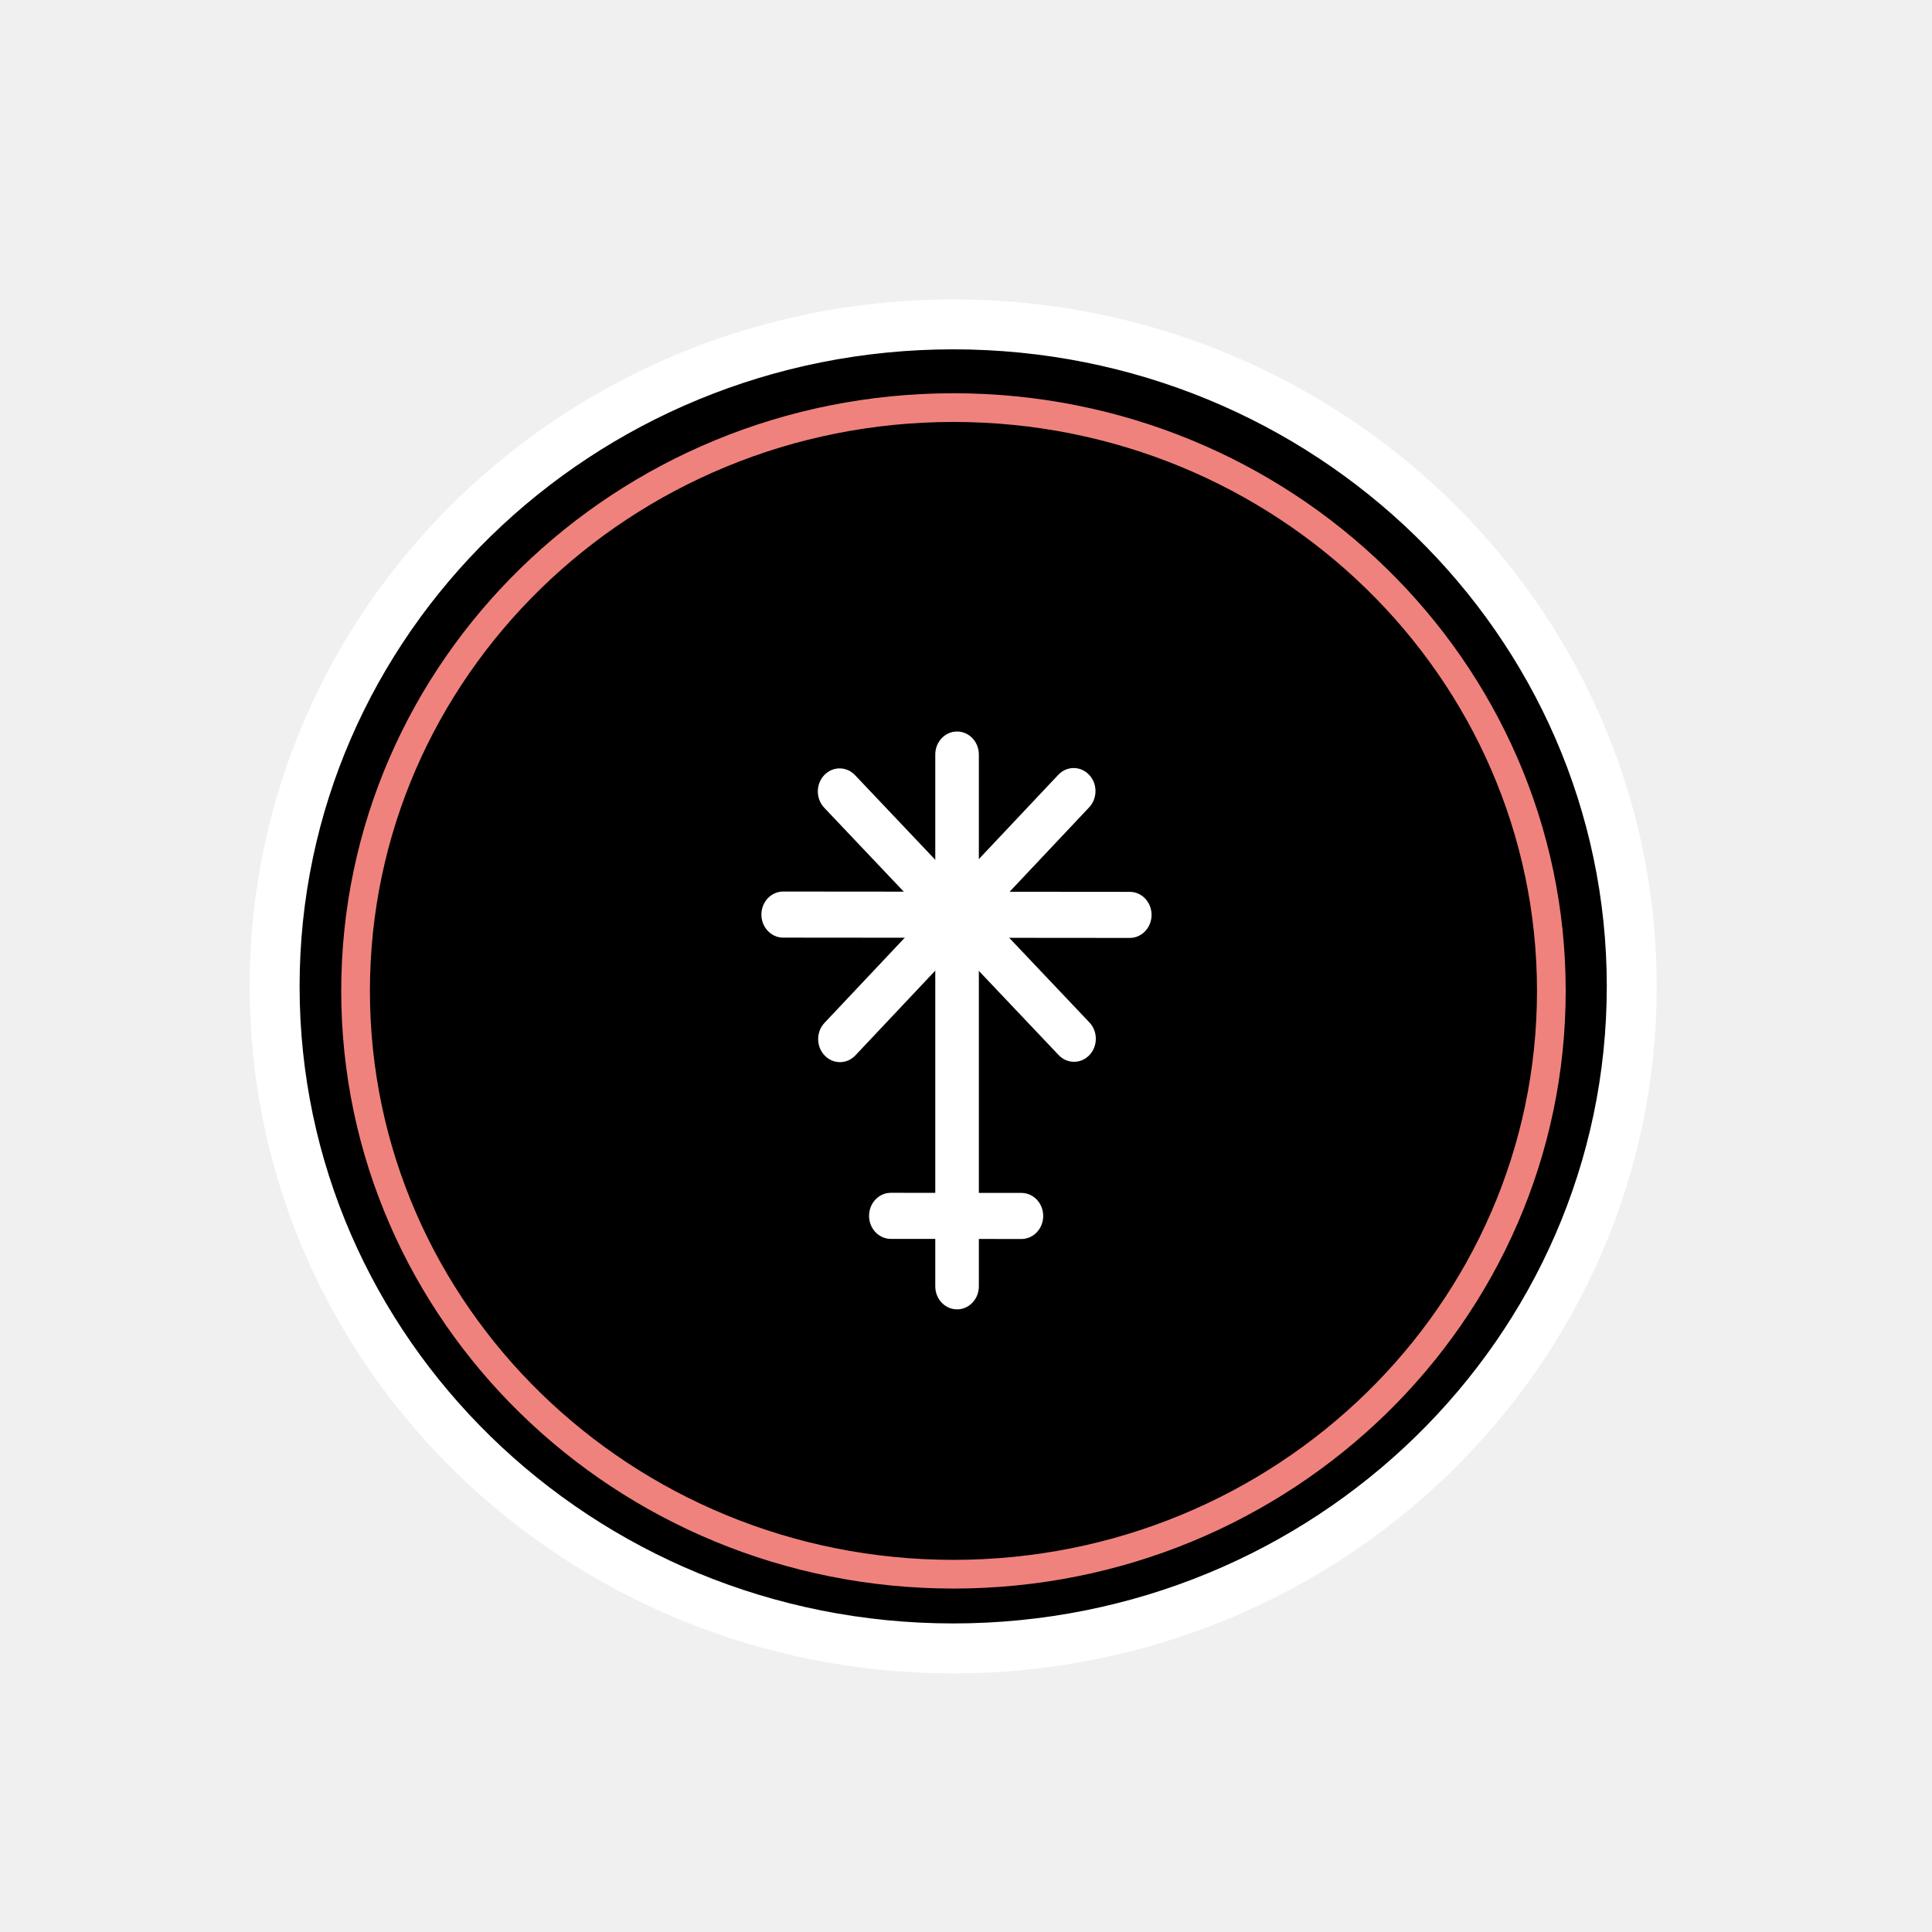
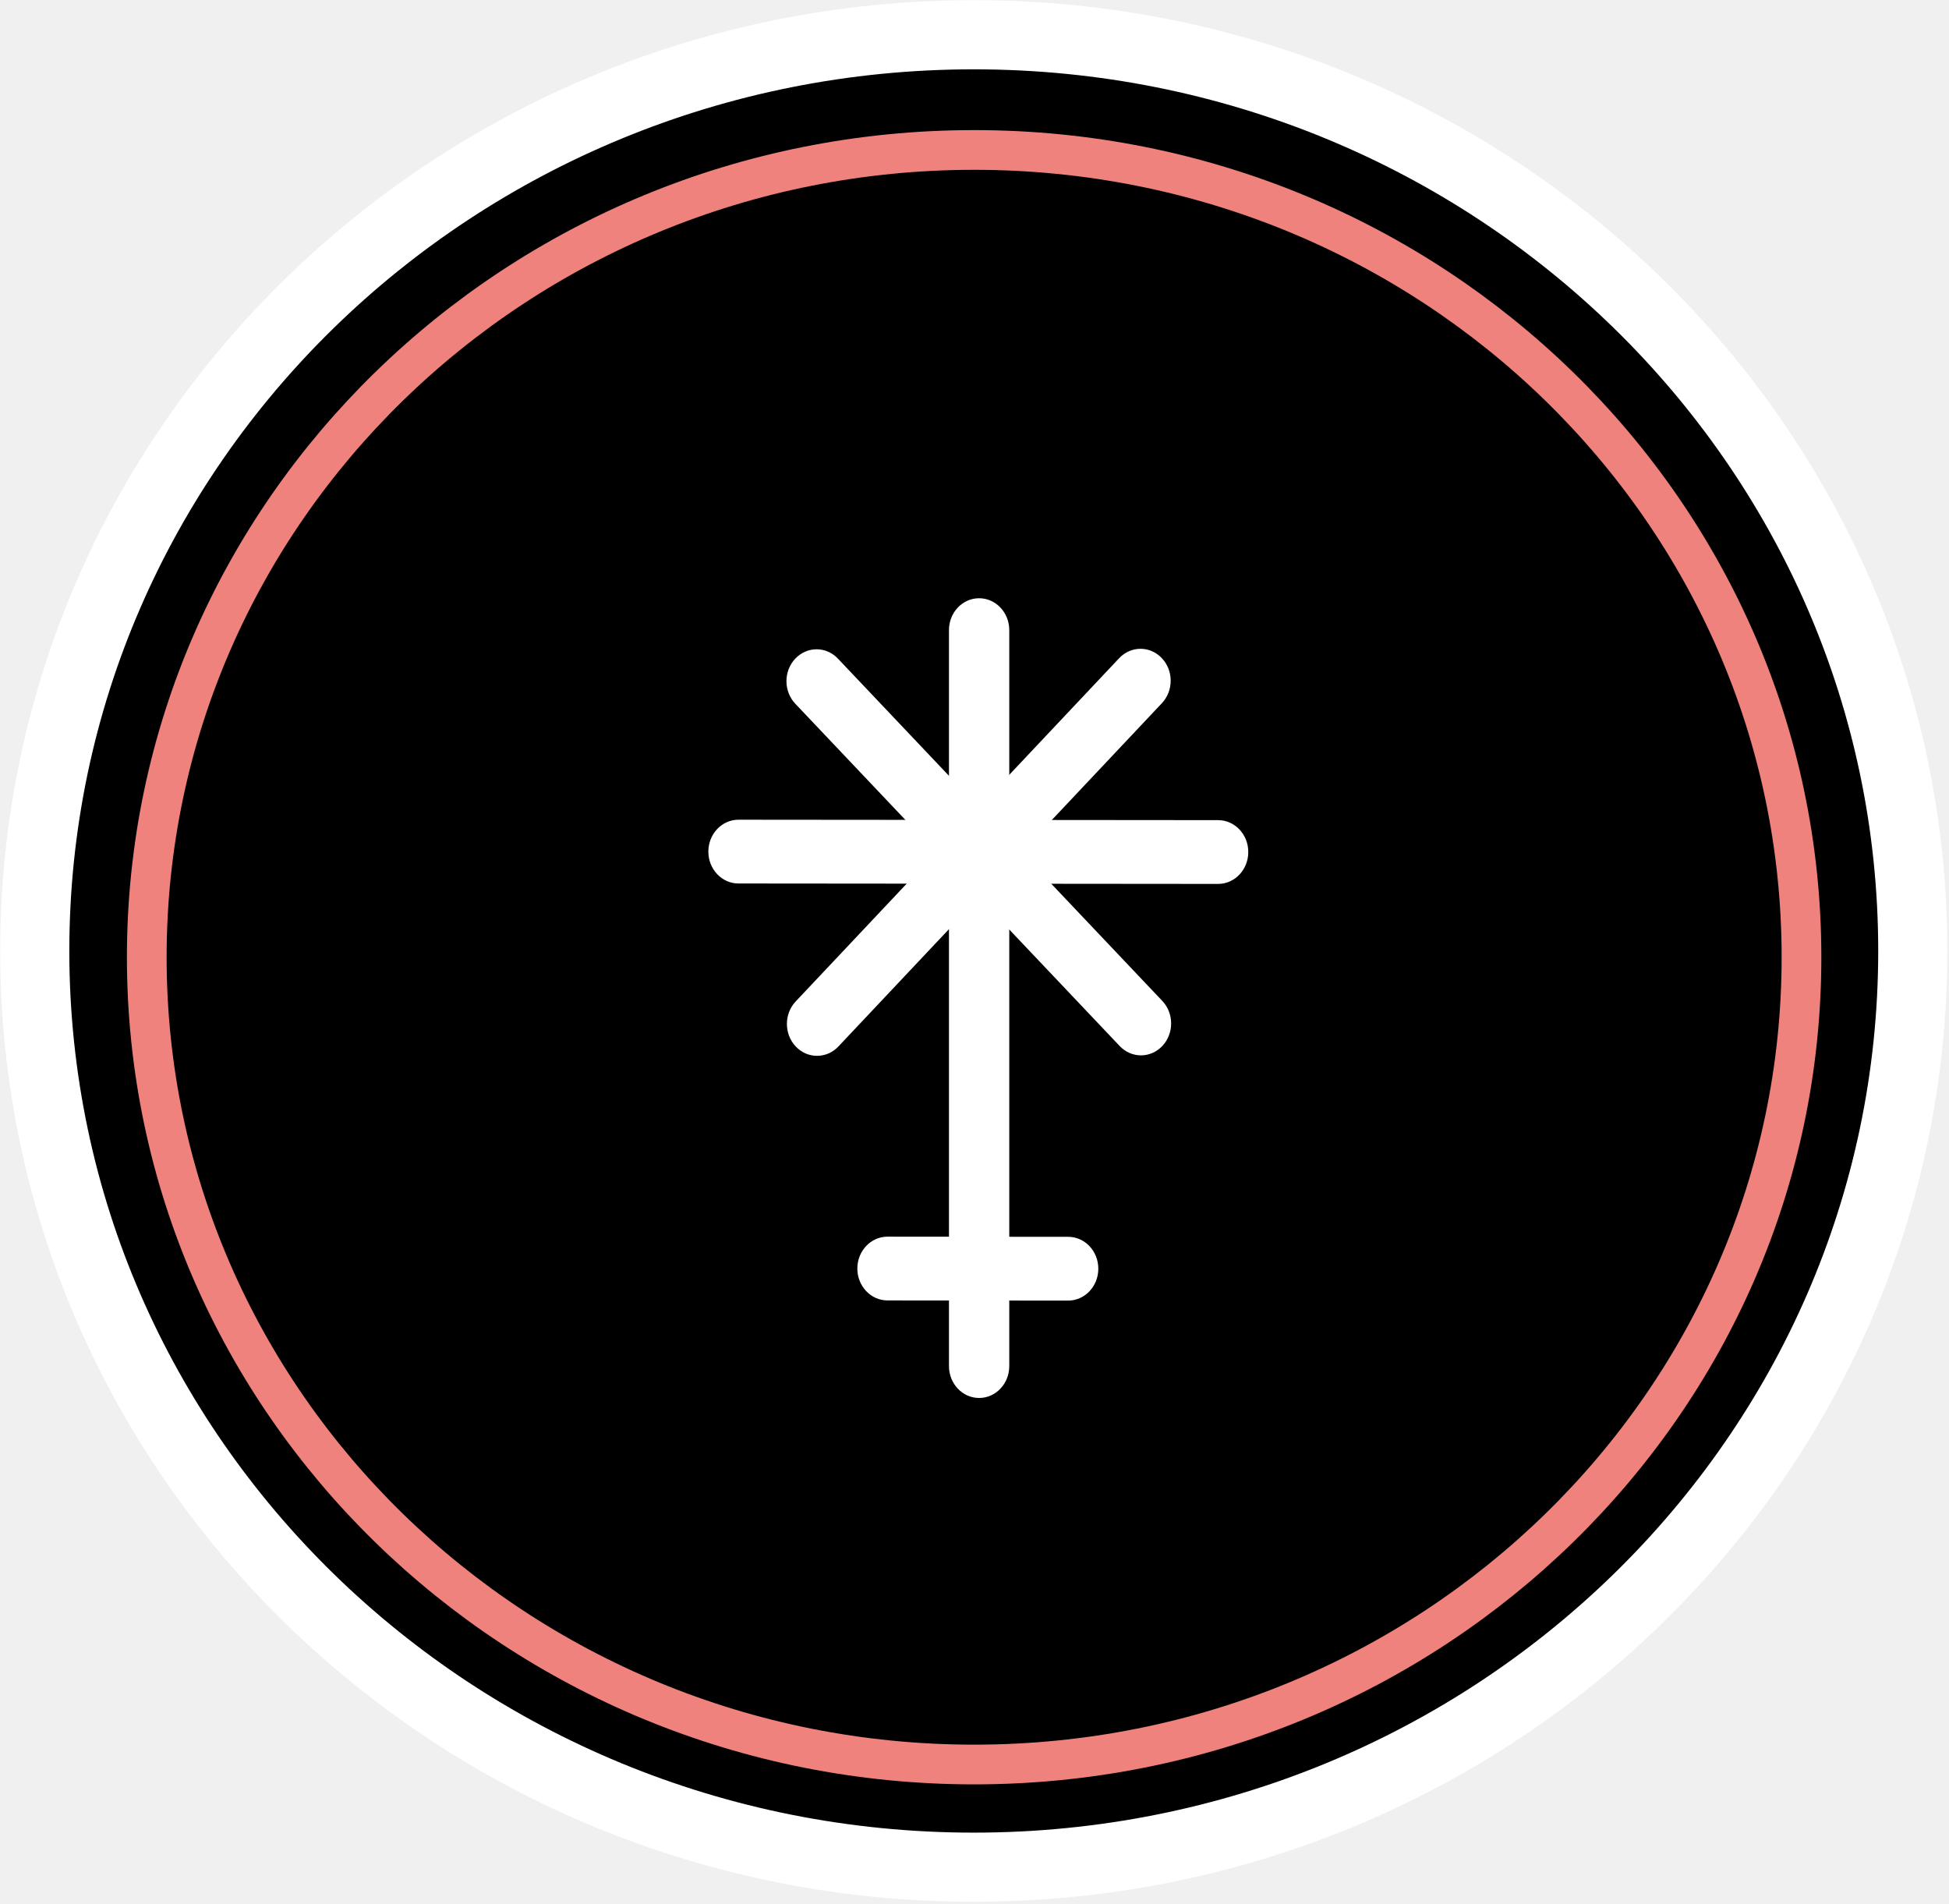
- <svg xmlns="http://www.w3.org/2000/svg" xmlns:ns1="http://www.openswatchbook.org/uri/2009/osb" xmlns:xlink="http://www.w3.org/1999/xlink" id="svg8" version="1.1" viewBox="0 0 264.583 264.583" height="1000" width="1000">
-   <defs id="defs2">
-     <linearGradient ns1:paint="gradient" id="linearGradient982">
-       <stop id="stop978" offset="0" style="stop-color:#f0827d;stop-opacity:1;" />
-       <stop id="stop980" offset="1" style="stop-color:#f0827d;stop-opacity:0;" />
-     </linearGradient>
-     <linearGradient id="linearGradient923">
-       <stop id="stop919" offset="0" style="stop-color:#000000;stop-opacity:1;" />
-       <stop id="stop921" offset="1" style="stop-color:#000000;stop-opacity:0;" />
-     </linearGradient>
-     <linearGradient id="linearGradient915">
-       <stop id="stop911" offset="0" style="stop-color:#ff6255;stop-opacity:1;" />
-       <stop id="stop913" offset="1" style="stop-color:#ff6255;stop-opacity:0;" />
-     </linearGradient>
-     <linearGradient ns1:paint="solid" id="linearGradient868">
-       <stop id="stop866" offset="0" style="stop-color:#000000;stop-opacity:1;" />
-     </linearGradient>
-     <linearGradient ns1:paint="gradient" id="linearGradient1607">
-       <stop id="stop1603" offset="0" style="stop-color:#ff6255;stop-opacity:1" />
-       <stop id="stop1605" offset="1" style="stop-color:#da5b51;stop-opacity:0;" />
-     </linearGradient>
-     <linearGradient id="linearGradient6891-7">
-       <stop style="stop-color:#ff8c8c;stop-opacity:1;" offset="0" id="stop6887" />
-       <stop style="stop-color:#ff8c8c;stop-opacity:0;" offset="1" id="stop6889" />
-     </linearGradient>
-     <linearGradient xlink:href="#linearGradient6891-7" id="linearGradient6893" x1="116.284" y1="131.068" x2="330.483" y2="131.068" gradientUnits="userSpaceOnUse" gradientTransform="matrix(1.017629,0,0,1.043284,-52.78631,-431.941)" />
-     <radialGradient gradientUnits="userSpaceOnUse" gradientTransform="matrix(1,0,0,1.400654,0,-10.32792)" r="11.343" fy="25.778" fx="25.051" cy="25.778" cx="25.051" id="radialGradient1672" xlink:href="#linearGradient923" />
-     <linearGradient gradientUnits="userSpaceOnUse" y2="-360.589" x2="294.478" y1="-366.637" x1="-5.883" id="linearGradient917" xlink:href="#linearGradient915" />
-     <linearGradient gradientTransform="translate(-161.7738,-52.91667)" gradientUnits="userSpaceOnUse" y2="137.557" x2="1492.865" y1="137.557" x1="956.327" id="linearGradient925" xlink:href="#linearGradient923" />
-     <radialGradient gradientUnits="userSpaceOnUse" gradientTransform="matrix(1,0,0,1.400654,0,-10.32792)" r="11.343" fy="25.778" fx="25.051" cy="25.778" cx="25.051" id="radialGradient1672-5" xlink:href="#linearGradient923" />
-     <radialGradient gradientUnits="userSpaceOnUse" gradientTransform="matrix(1,0,0,1.400654,0,-10.32792)" r="11.343" fy="25.778" fx="25.051" cy="25.778" cx="25.051" id="radialGradient1672-0" xlink:href="#linearGradient923" />
-     <radialGradient gradientUnits="userSpaceOnUse" gradientTransform="matrix(1,0,0,1.400654,0,-10.32792)" r="11.343" fy="25.778" fx="25.051" cy="25.778" cx="25.051" id="radialGradient1672-5-6" xlink:href="#linearGradient923" />
-     <radialGradient gradientUnits="userSpaceOnUse" gradientTransform="matrix(1,0,0,1.400654,0,-10.32792)" r="11.343" fy="25.778" fx="25.051" cy="25.778" cx="25.051" id="radialGradient1672-8" xlink:href="#linearGradient923" />
-     <radialGradient gradientUnits="userSpaceOnUse" gradientTransform="matrix(1,0,0,1.400654,0,-10.32792)" r="11.343" fy="25.778" fx="25.051" cy="25.778" cx="25.051" id="radialGradient1672-4" xlink:href="#linearGradient923" />
-     <radialGradient gradientUnits="userSpaceOnUse" gradientTransform="matrix(1,0,0,1.400654,0,-10.32792)" r="11.343" fy="25.778" fx="25.051" cy="25.778" cx="25.051" id="radialGradient1672-5-62" xlink:href="#linearGradient923" />
-     <radialGradient gradientUnits="userSpaceOnUse" gradientTransform="matrix(1,0,0,1.400654,0,-10.32792)" r="11.343" fy="25.778" fx="25.051" cy="25.778" cx="25.051" id="radialGradient1672-3" xlink:href="#linearGradient923" />
-     <radialGradient gradientUnits="userSpaceOnUse" gradientTransform="matrix(1,0,0,1.400654,0,-10.32792)" r="11.343" fy="25.778" fx="25.051" cy="25.778" cx="25.051" id="radialGradient1672-5-8" xlink:href="#linearGradient923" />
-     <radialGradient gradientUnits="userSpaceOnUse" gradientTransform="matrix(1,0,0,1.400654,0,-10.32792)" r="11.343" fy="25.778" fx="25.051" cy="25.778" cx="25.051" id="radialGradient1672-37" xlink:href="#linearGradient923" />
-     <radialGradient gradientUnits="userSpaceOnUse" gradientTransform="matrix(1,0,0,1.400654,0,-10.32792)" r="11.343" fy="25.778" fx="25.051" cy="25.778" cx="25.051" id="radialGradient1672-5-5" xlink:href="#linearGradient923" />
-     <radialGradient gradientUnits="userSpaceOnUse" gradientTransform="matrix(1,0,0,1.400654,0,-10.32792)" r="11.343" fy="25.778" fx="25.051" cy="25.778" cx="25.051" id="radialGradient1672-0-4" xlink:href="#linearGradient923" />
-     <radialGradient gradientUnits="userSpaceOnUse" gradientTransform="matrix(1,0,0,1.400654,0,-10.32792)" r="11.343" fy="25.778" fx="25.051" cy="25.778" cx="25.051" id="radialGradient1672-5-6-1" xlink:href="#linearGradient923" />
-     <radialGradient gradientUnits="userSpaceOnUse" gradientTransform="matrix(1,0,0,1.400654,0,-10.32792)" r="11.343" fy="25.778" fx="25.051" cy="25.778" cx="25.051" id="radialGradient1672-8-7" xlink:href="#linearGradient923" />
-     <radialGradient gradientUnits="userSpaceOnUse" gradientTransform="matrix(1,0,0,1.400654,0,-10.32792)" r="11.343" fy="25.778" fx="25.051" cy="25.778" cx="25.051" id="radialGradient1672-4-6" xlink:href="#linearGradient923" />
-     <radialGradient gradientUnits="userSpaceOnUse" gradientTransform="matrix(1,0,0,1.400654,0,-10.32792)" r="11.343" fy="25.778" fx="25.051" cy="25.778" cx="25.051" id="radialGradient1672-5-62-8" xlink:href="#linearGradient923" />
-     <radialGradient gradientUnits="userSpaceOnUse" gradientTransform="matrix(1,0,0,1.400654,0,-10.32792)" r="11.343" fy="25.778" fx="25.051" cy="25.778" cx="25.051" id="radialGradient1672-3-6" xlink:href="#linearGradient923" />
-     <radialGradient gradientUnits="userSpaceOnUse" gradientTransform="matrix(1,0,0,1.400654,0,-10.32792)" r="11.343" fy="25.778" fx="25.051" cy="25.778" cx="25.051" id="radialGradient1672-5-8-6" xlink:href="#linearGradient923" />
-     <radialGradient gradientUnits="userSpaceOnUse" gradientTransform="matrix(1,0,0,1.400654,0,-10.32792)" r="11.343" fy="25.778" fx="25.051" cy="25.778" cx="25.051" id="radialGradient1672-2" xlink:href="#linearGradient923" />
-     <radialGradient gradientUnits="userSpaceOnUse" gradientTransform="matrix(1,0,0,1.400654,0,-10.32792)" r="11.343" fy="25.778" fx="25.051" cy="25.778" cx="25.051" id="radialGradient1672-5-0" xlink:href="#linearGradient923" />
-     <radialGradient gradientUnits="userSpaceOnUse" gradientTransform="matrix(1,0,0,1.400654,0,-10.32792)" r="11.343" fy="25.778" fx="25.051" cy="25.778" cx="25.051" id="radialGradient1672-0-9" xlink:href="#linearGradient923" />
-     <radialGradient gradientUnits="userSpaceOnUse" gradientTransform="matrix(1,0,0,1.400654,0,-10.32792)" r="11.343" fy="25.778" fx="25.051" cy="25.778" cx="25.051" id="radialGradient1672-5-6-4" xlink:href="#linearGradient923" />
-     <radialGradient gradientUnits="userSpaceOnUse" gradientTransform="matrix(1,0,0,1.400654,0,-10.32792)" r="11.343" fy="25.778" fx="25.051" cy="25.778" cx="25.051" id="radialGradient1672-8-0" xlink:href="#linearGradient923" />
-     <radialGradient gradientUnits="userSpaceOnUse" gradientTransform="matrix(1,0,0,1.400654,0,-10.32792)" r="11.343" fy="25.778" fx="25.051" cy="25.778" cx="25.051" id="radialGradient1672-4-9" xlink:href="#linearGradient923" />
-     <radialGradient gradientUnits="userSpaceOnUse" gradientTransform="matrix(1,0,0,1.400654,0,-10.32792)" r="11.343" fy="25.778" fx="25.051" cy="25.778" cx="25.051" id="radialGradient1672-5-62-5" xlink:href="#linearGradient923" />
-     <radialGradient gradientUnits="userSpaceOnUse" gradientTransform="matrix(1,0,0,1.400654,0,-10.32792)" r="11.343" fy="25.778" fx="25.051" cy="25.778" cx="25.051" id="radialGradient1672-3-1" xlink:href="#linearGradient923" />
-     <radialGradient gradientUnits="userSpaceOnUse" gradientTransform="matrix(1,0,0,1.400654,0,-10.32792)" r="11.343" fy="25.778" fx="25.051" cy="25.778" cx="25.051" id="radialGradient1672-5-8-8" xlink:href="#linearGradient923" />
-   </defs>
-   <g transform="translate(0,-32.41665)" id="layer1">
-     <ellipse ry="90.663" rx="92.929" style="opacity:1;fill:#ffffff;fill-opacity:1;fill-rule:nonzero;stroke:none;stroke-width:13.736;stroke-miterlimit:4;stroke-dasharray:none;stroke-opacity:1;paint-order:normal" id="circle1199" cx="130.538" cy="169.522" />
-     <ellipse ry="90.663" rx="92.929" cy="167.5" cx="130.538" id="path1185" style="opacity:1;fill:#000000;fill-opacity:1;fill-rule:nonzero;stroke:#ffffff;stroke-width:6.841;stroke-miterlimit:4;stroke-dasharray:none;stroke-opacity:1;paint-order:normal" />
-     <g transform="matrix(2.417027,0,0,2.555727,70.43904,106.2828)" id="g1265" style="clip-rule:evenodd;fill:#ffffff;fill-opacity:1;fill-rule:evenodd;stroke-linejoin:round;stroke-miterlimit:2">
-       <g style="fill:#ffffff;fill-opacity:1" transform="matrix(0.721351,0,0,0.811444,6.54562,5.10326)" id="g1229">
-         <path style="fill:#ffffff;fill-opacity:1" d="m 27.411,7.92 c 0,-0.84 -0.766,-1.521 -1.711,-1.521 0,0 -10e-4,0 -0.002,0 -0.944,0 -1.71,0.681 -1.71,1.521 0,6.129 0,28.987 0,35.117 0,0.84 0.766,1.521 1.71,1.521 0.001,0 0.002,0 0.002,0 0.945,0 1.711,-0.681 1.711,-1.521 0,-6.13 0,-28.988 0,-35.117 z" id="path1227" />
-       </g>
-       <g style="fill:#ffffff;fill-opacity:1" transform="matrix(5.99295e-4,-0.721351,0.258566,2.14816e-4,18.4279,54.7844)" id="g1233">
-         <path style="fill:#ffffff;fill-opacity:1" d="m 27.411,11.171 c 0,-2.635 -0.766,-4.772 -1.711,-4.772 0,0 -10e-4,0 -0.002,0 -0.944,0 -1.71,2.137 -1.71,4.772 0,7.331 0,21.283 0,28.614 0,2.636 0.766,4.773 1.71,4.773 0.001,0 0.002,0 0.002,0 0.945,0 1.711,-2.137 1.711,-4.773 0,-7.331 0,-21.283 0,-28.614 z" id="path1231" />
-       </g>
-       <g style="fill:#ffffff;fill-opacity:1" transform="matrix(5.99295e-4,-0.721351,0.579332,4.81307e-4,10.2753,38.6396)" id="g1237">
-         <path style="fill:#ffffff;fill-opacity:1" d="m 27.411,8.529 c 0,-1.177 -0.766,-2.13 -1.711,-2.13 0,0 -10e-4,0 -0.002,0 -0.944,0 -1.71,0.953 -1.71,2.13 0,6.687 0,27.212 0,33.899 0,1.176 0.766,2.13 1.71,2.13 0.001,0 0.002,0 0.002,0 0.945,0 1.711,-0.954 1.711,-2.13 0,-6.687 0,-27.212 0,-33.899 z" id="path1235" />
-       </g>
-       <g style="fill:#ffffff;fill-opacity:1" transform="matrix(0.509521,-0.510622,0.393855,0.393005,1.94156,23.2426)" id="g1241">
-         <path style="fill:#ffffff;fill-opacity:1" d="m 27.411,8.617 c 0,-1.225 -0.766,-2.218 -1.711,-2.218 0,0 -10e-4,0 -0.002,0 -0.944,0 -1.71,0.993 -1.71,2.218 0,6.747 0,26.976 0,33.723 0,1.225 0.766,2.218 1.71,2.218 0.001,0 0.002,0 0.002,0 0.945,0 1.711,-0.993 1.711,-2.218 0,-6.747 0,-26.976 0,-33.723 z" id="path1239" />
-       </g>
-       <g style="fill:#ffffff;fill-opacity:1" transform="matrix(-0.51096,-0.509182,0.392744,-0.394115,28.1955,43.2602)" id="g1245">
-         <path style="fill:#ffffff;fill-opacity:1" d="m 27.411,8.617 c 0,-1.225 -0.766,-2.218 -1.711,-2.218 0,0 -10e-4,0 -0.002,0 -0.944,0 -1.71,0.993 -1.71,2.218 0,6.747 0,26.976 0,33.723 0,1.225 0.766,2.218 1.71,2.218 0.001,0 0.002,0 0.002,0 0.945,0 1.711,-0.993 1.711,-2.218 0,-6.747 0,-26.976 0,-33.723 z" id="path1243" />
-       </g>
-     </g>
-     <ellipse ry="79.882" rx="81.879" cy="168.119" cx="130.574" id="path1267" style="opacity:1;fill:none;fill-opacity:1;fill-rule:nonzero;stroke:#f0827d;stroke-width:3.93;stroke-miterlimit:4;stroke-dasharray:none;stroke-opacity:1;paint-order:normal" />
-   </g>
-   <style type="text/css" id="style1053">
- 	.st0{fill:#043BEA;}
- </style>
+ <svg xmlns="http://www.w3.org/2000/svg" width="729" height="712" viewBox="0 0 729 712" fill="none">
+   <path d="M364.226 705.968C558.203 705.968 715.453 552.553 715.453 363.306C715.453 174.059 558.203 20.644 364.226 20.644C170.249 20.644 13 174.059 13 363.306C13 552.553 170.249 705.968 364.226 705.968Z" fill="white" />
+   <path d="M364.226 698.324C558.203 698.324 715.453 544.909 715.453 355.662C715.453 166.415 558.203 13 364.226 13C170.249 13 13 166.415 13 355.662C13 544.909 170.249 698.324 364.226 698.324Z" fill="black" stroke="white" stroke-width="25.856" />
+   <path fill-rule="evenodd" clip-rule="evenodd" d="M377.505 235.663C377.505 229.079 372.458 223.741 366.23 223.741C366.23 223.741 366.224 223.741 366.217 223.741C359.996 223.741 354.949 229.079 354.949 235.663C354.949 283.703 354.949 462.866 354.949 510.913C354.949 517.497 359.996 522.835 366.217 522.835C366.224 522.835 366.23 522.835 366.23 522.835C372.458 522.835 377.505 517.497 377.505 510.913C377.505 462.866 377.505 283.703 377.505 235.663Z" fill="white" />
+   <path fill-rule="evenodd" clip-rule="evenodd" d="M331.959 462.505C325.735 462.499 320.683 467.832 320.678 474.417C320.678 474.417 320.678 474.424 320.678 474.431C320.673 481.008 325.716 486.35 331.94 486.355C349.256 486.371 382.212 486.4 399.528 486.415C405.754 486.42 410.806 481.087 410.811 474.51C410.811 474.503 410.811 474.496 410.811 474.496C410.817 467.911 405.773 462.569 399.547 462.564C382.23 462.549 349.275 462.52 331.959 462.505Z" fill="white" />
+   <path fill-rule="evenodd" clip-rule="evenodd" d="M276.235 306.571C270.006 306.566 264.958 311.899 264.953 318.483C264.953 318.483 264.953 318.49 264.953 318.497C264.948 325.075 269.987 330.417 276.216 330.422C311.606 330.453 420.231 330.549 455.621 330.58C461.844 330.585 466.897 325.252 466.903 318.675C466.903 318.668 466.903 318.661 466.903 318.661C466.908 312.076 461.863 306.734 455.639 306.729C420.25 306.698 311.625 306.602 276.235 306.571Z" fill="white" />
+   <path fill-rule="evenodd" clip-rule="evenodd" d="M313.406 246.313C308.999 241.663 301.861 241.671 297.462 246.332C297.462 246.332 297.457 246.337 297.453 246.342C293.059 250.998 293.066 258.546 297.474 263.196C321.749 288.809 394.532 365.603 418.807 391.216C423.215 395.866 430.353 395.858 434.747 391.202C434.752 391.197 434.756 391.192 434.756 391.192C439.155 386.531 439.148 378.983 434.74 374.333C410.465 348.72 337.682 271.926 313.406 246.313Z" fill="white" />
+   <path fill-rule="evenodd" clip-rule="evenodd" d="M297.62 374.537C293.225 379.2 293.238 386.748 297.649 391.396C297.649 391.396 297.654 391.401 297.658 391.406C302.065 396.049 309.203 396.036 313.598 391.373C337.805 365.687 410.382 288.677 434.589 262.992C438.984 258.328 438.972 250.78 434.565 246.137C434.561 246.132 434.556 246.127 434.556 246.127C430.145 241.48 423.007 241.492 418.612 246.156C394.405 271.841 321.827 348.852 297.62 374.537Z" fill="white" />
+   <path d="M364.36 659.919C535.272 659.919 673.824 524.746 673.824 358.001C673.824 191.256 535.272 56.083 364.36 56.083C193.448 56.083 54.897 191.256 54.897 358.001C54.897 524.746 193.448 659.919 364.36 659.919Z" stroke="#F0827D" stroke-width="14.853" />
</svg>
